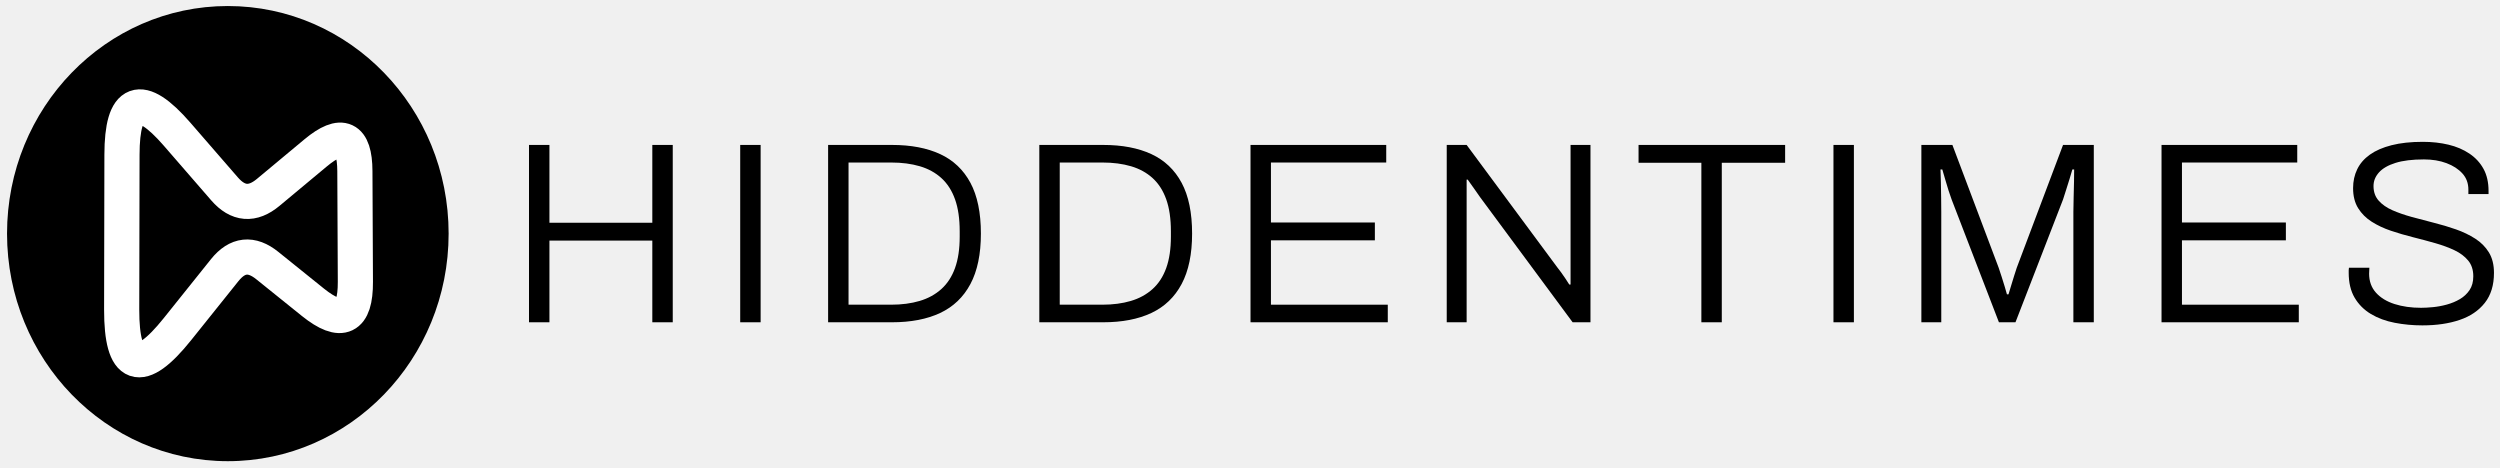
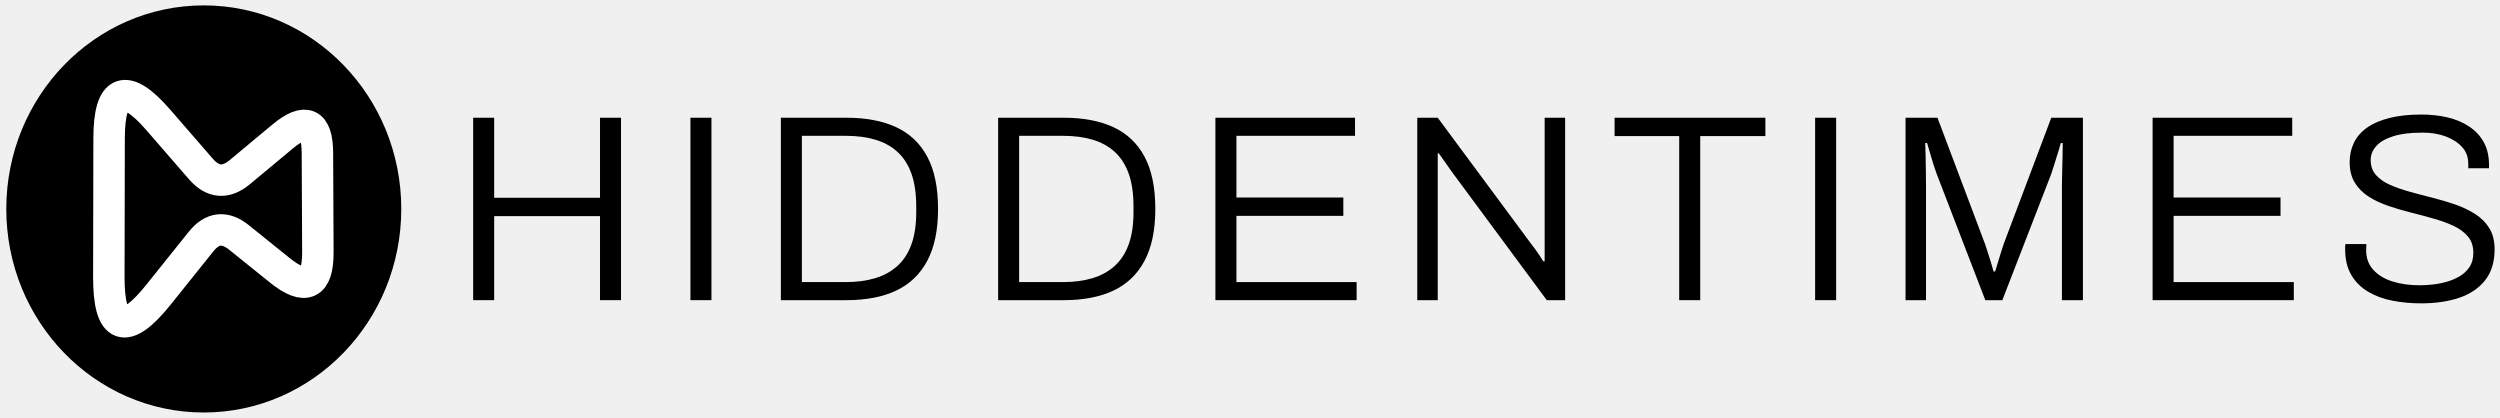
- <svg xmlns="http://www.w3.org/2000/svg" viewBox="0 -48.75 2488.16 465" role="img" aria-label="HiddenTimes" class="ht-logo" part="svg">
+ <svg xmlns="http://www.w3.org/2000/svg" viewBox="0 -62 2781.78 465" role="img" aria-label="HiddenTimes" class="ht-logo" part="svg">
  <g transform="translate(0 -71.5)">
    <g class="ht-mark" part="mark">
-       <ellipse class="ht-circle" part="circle" cx="226.75" cy="255.25" rx="219.75" ry="226.5" fill="#000000" />
-       <path class="ht-symbol" part="symbol" d="M121.4 176.75Q121.5 93.25 176.2 156.25L223.5 210.75Q243.5 233.75 266.9 214.25L314.2 174.85Q353 142.55 353.2 193.05L353.7 303.25Q354 357.75 311.5 323.65L265.9 286.95Q242.5 268.15 223.7 291.55L176.6 350.35Q121 419.85 121.1 330.85Z" fill="none" stroke-width="35" stroke-linejoin="round" stroke-linecap="round" pathLength="1" stroke="#FFFFFF" />
+       <ellipse class="ht-circle" part="circle" cx="226.75" cy="242" rx="219.75" ry="226.5" fill="#000000" />
+       <path class="ht-symbol" part="symbol" d="M121.4 163.5Q121.5 80 176.2 143L223.5 197.5Q243.5 220.5 266.9 201L314.2 161.6Q353 129.3 353.2 179.8L353.7 290Q354 344.5 311.5 310.4L265.9 273.7Q242.5 254.9 223.7 278.3L176.6 337.1Q121 406.6 121.1 317.6Z" fill="none" stroke-width="35" stroke-linejoin="round" stroke-linecap="round" pathLength="1" stroke="#FFFFFF" />
    </g>
  </g>
  <g class="ht-wordmark" part="wordmark" fill="#000000">
-     <path class="ht-letter" part="letter" style="--i:0" d="M546.83 272L526.5 272L526.5 95.5L546.83 95.5L546.83 172.94L649.23 172.94L649.23 95.5L669.56 95.5L669.56 272L649.23 272L649.23 190.7L546.83 190.7L546.83 272Z" />
-     <path class="ht-letter" part="letter" style="--i:1" d="M757.03 272L736.7 272L736.7 95.5L757.03 95.5L757.03 272Z" />
-     <path class="ht-letter" part="letter" style="--i:2" d="M887.74 272L824.19 272L824.19 95.5L887.74 95.5Q916.05 95.5 935.73 104.63Q955.41 113.77 965.83 133.19Q976.25 152.62 976.25 183.75L976.25 183.75Q976.25 214.37 965.83 233.92Q955.41 253.48 935.73 262.74Q916.05 272 887.74 272L887.74 272ZM844.52 113L844.52 254.5L886.97 254.5Q902.67 254.5 915.27 250.77Q927.88 247.04 936.89 238.94Q945.89 230.83 950.52 217.97Q955.15 205.1 955.15 186.84L955.15 186.84L955.15 181.43Q955.15 162.65 950.52 149.66Q945.89 136.67 937.01 128.56Q928.14 120.46 915.53 116.73Q902.92 113 886.97 113L886.97 113L844.52 113Z" />
-     <path class="ht-letter" part="letter" style="--i:3" d="M1097.94 272L1034.39 272L1034.39 95.5L1097.94 95.5Q1126.25 95.5 1145.93 104.63Q1165.61 113.77 1176.03 133.19Q1186.45 152.62 1186.45 183.75L1186.45 183.75Q1186.45 214.37 1176.03 233.92Q1165.61 253.48 1145.93 262.74Q1126.25 272 1097.94 272L1097.94 272ZM1054.72 113L1054.72 254.5L1097.17 254.5Q1112.87 254.5 1125.47 250.77Q1138.08 247.04 1147.09 238.94Q1156.09 230.83 1160.72 217.97Q1165.35 205.1 1165.35 186.84L1165.35 186.84L1165.35 181.43Q1165.35 162.65 1160.72 149.66Q1156.09 136.67 1147.21 128.56Q1138.34 120.46 1125.73 116.73Q1113.12 113 1097.17 113L1097.17 113L1054.72 113Z" />
-     <path class="ht-letter" part="letter" style="--i:4" d="M1381.21 272L1244.59 272L1244.59 95.5L1379.67 95.5L1379.67 113L1264.92 113L1264.92 172.69L1368.35 172.69L1368.35 190.44L1264.92 190.44L1264.92 254.5L1381.21 254.5L1381.21 272Z" />
-     <path class="ht-letter" part="letter" style="--i:5" d="M1459.69 272L1439.88 272L1439.88 95.5L1459.69 95.5L1550 217.45Q1551.55 219.26 1553.73 222.34Q1555.92 225.43 1558.11 228.65Q1560.29 231.86 1561.84 234.44L1561.84 234.44L1563.12 234.44Q1563.12 230.06 1563.12 225.82Q1563.12 221.57 1563.12 217.45L1563.12 217.45L1563.12 95.5L1582.94 95.5L1582.94 272L1565.18 272L1473.07 147.47Q1471.27 144.9 1467.41 139.37Q1463.55 133.84 1460.72 129.98L1460.72 129.98L1459.69 129.98Q1459.69 134.35 1459.69 138.6Q1459.69 142.84 1459.69 147.47L1459.69 147.47L1459.69 272Z" />
-     <path class="ht-letter" part="letter" style="--i:6" d="M1713.63 272L1693.31 272L1693.31 113.25L1630.79 113.25L1630.79 95.5L1776.67 95.5L1776.67 113.25L1713.63 113.25L1713.63 272Z" />
-     <path class="ht-letter" part="letter" style="--i:7" d="M1845.11 272L1824.78 272L1824.78 95.5L1845.11 95.5L1845.11 272Z" />
-     <path class="ht-letter" part="letter" style="--i:8" d="M1932.08 272L1912.27 272L1912.27 95.5L1943.15 95.5L1989.2 217.71Q1990.75 222.09 1992.29 227.1Q1993.83 232.12 1995.25 236.62Q1996.66 241.13 1997.44 244.21L1997.44 244.21L1998.98 244.21Q2000.01 240.61 2001.55 235.72Q2003.1 230.83 2004.51 226.07Q2005.93 221.31 2007.21 217.71L2007.21 217.71L2053.27 95.5L2083.88 95.5L2083.88 272L2063.56 272L2063.56 162.14Q2063.56 155.71 2063.82 147.6Q2064.07 139.5 2064.2 131.78Q2064.33 124.06 2064.33 119.94L2064.33 119.94L2062.53 119.94Q2061.5 123.8 2059.83 129.08Q2058.16 134.35 2056.48 139.75Q2054.81 145.16 2053.27 149.79L2053.27 149.79L2005.93 272L1989.46 272L1942.38 149.79Q1940.83 145.67 1939.29 140.78Q1937.74 135.89 1936.2 130.49Q1934.66 125.09 1933.11 119.94L1933.11 119.94L1931.31 119.94Q1931.57 125.09 1931.7 132.81Q1931.83 140.53 1931.96 148.24Q1932.08 155.96 1932.08 162.14L1932.08 162.14L1932.08 272Z" />
-     <path class="ht-letter" part="letter" style="--i:9" d="M2287.91 272L2151.29 272L2151.29 95.5L2286.37 95.5L2286.37 113L2171.62 113L2171.62 172.69L2275.05 172.69L2275.05 190.44L2171.62 190.44L2171.62 254.5L2287.91 254.5L2287.91 272Z" />
-     <path class="ht-letter" part="letter" style="--i:10" d="M2410.9 275.09L2410.9 275.09Q2396.74 275.09 2383.37 272.51Q2369.99 269.94 2359.69 263.77Q2349.4 257.59 2343.49 247.56Q2337.57 237.52 2337.57 222.6L2337.57 222.6Q2337.57 221.31 2337.57 220.16Q2337.57 219 2337.83 217.71L2337.83 217.71L2358.15 217.71Q2358.15 218.74 2358.02 220.54Q2357.89 222.34 2357.89 223.63L2357.89 223.63Q2357.89 234.95 2364.71 242.54Q2371.53 250.13 2383.24 253.86Q2394.94 257.59 2409.61 257.59L2409.61 257.59Q2414.5 257.59 2421.32 256.95Q2428.13 256.31 2435.21 254.38Q2442.28 252.45 2448.2 248.97Q2454.12 245.5 2457.85 239.97Q2461.58 234.44 2461.58 226.2L2461.58 226.2Q2461.58 216.68 2456.44 210.51Q2451.29 204.33 2442.93 200.35Q2434.57 196.36 2423.76 193.27Q2412.95 190.18 2401.63 187.35Q2390.31 184.52 2379.63 180.92Q2368.96 177.32 2360.47 171.91Q2351.98 166.51 2346.96 158.41Q2341.94 150.3 2341.94 138.47L2341.94 138.47Q2341.94 128.18 2346.06 119.69Q2350.18 111.19 2358.67 105.15Q2367.16 99.1 2380.28 95.76Q2393.4 92.41 2411.41 92.41L2411.41 92.41Q2425.05 92.41 2436.88 95.24Q2448.72 98.07 2457.72 104.12Q2466.73 110.17 2471.74 119.3Q2476.76 128.43 2476.76 141.3L2476.76 141.3L2476.76 144.38L2456.69 144.38L2456.69 140.01Q2456.69 130.49 2450.78 123.93Q2444.86 117.37 2434.95 113.64Q2425.05 109.91 2412.44 109.91L2412.44 109.91Q2395.2 109.91 2384.14 113.38Q2373.07 116.85 2367.67 122.9Q2362.27 128.95 2362.27 136.41L2362.27 136.41Q2362.27 145.16 2367.41 150.95Q2372.56 156.73 2381.05 160.47Q2389.54 164.2 2400.22 167.15Q2410.9 170.11 2422.22 172.94Q2433.54 175.77 2444.21 179.5Q2454.89 183.24 2463.51 188.77Q2472.13 194.3 2477.15 202.53Q2482.16 210.77 2482.16 222.86L2482.16 222.86Q2482.16 241.13 2473.03 252.7Q2463.9 264.28 2447.94 269.68Q2431.99 275.09 2410.9 275.09Z" />
+     <path class="ht-letter" part="letter" style="--i:0" d="M549.88 272L526.5 272L526.5 69L549.88 69L549.88 158.07L667.65 158.07L667.65 69L691.03 69L691.03 272L667.65 272L667.65 178.49L549.88 178.49L549.88 272Z" />
+     <path class="ht-letter" part="letter" style="--i:1" d="M791.64 272L768.26 272L768.26 69L791.64 69L791.64 272Z" />
+     <path class="ht-letter" part="letter" style="--i:2" d="M941.97 272L868.88 272L868.88 69L941.97 69Q974.52 69 997.16 79.51Q1019.8 90.01 1031.78 112.35Q1043.77 134.69 1043.77 170.5L1043.77 170.5Q1043.77 205.71 1031.78 228.2Q1019.8 250.69 997.16 261.35Q974.52 272 941.97 272L941.97 272ZM892.26 89.12L892.26 251.88L941.08 251.88Q959.13 251.88 973.63 247.59Q988.13 243.3 998.49 233.97Q1008.85 224.65 1014.17 209.86Q1019.5 195.06 1019.5 174.05L1019.5 174.05L1019.5 167.84Q1019.5 146.23 1014.17 131.29Q1008.85 116.35 998.64 107.03Q988.43 97.7 973.93 93.41Q959.43 89.12 941.08 89.12L941.08 89.12L892.26 89.12Z" />
+     <path class="ht-letter" part="letter" style="--i:3" d="M1183.73 272L1110.64 272L1110.64 69L1183.73 69Q1216.28 69 1238.92 79.51Q1261.56 90.01 1273.54 112.35Q1285.53 134.69 1285.53 170.5L1285.53 170.5Q1285.53 205.71 1273.54 228.2Q1261.56 250.69 1238.92 261.35Q1216.28 272 1183.73 272L1183.73 272ZM1134.02 89.12L1134.02 251.88L1182.84 251.88Q1200.89 251.88 1215.39 247.59Q1229.89 243.3 1240.25 233.97Q1250.61 224.65 1255.93 209.86Q1261.26 195.06 1261.26 174.05L1261.26 174.05L1261.26 167.84Q1261.26 146.23 1255.93 131.29Q1250.61 116.35 1240.4 107.03Q1230.19 97.7 1215.69 93.41Q1201.19 89.12 1182.84 89.12L1182.84 89.12L1134.02 89.12Z" />
+     <path class="ht-letter" part="letter" style="--i:4" d="M1509.53 272L1352.4 272L1352.4 69L1507.76 69L1507.76 89.12L1375.78 89.12L1375.78 157.78L1494.74 157.78L1494.74 178.19L1375.78 178.19L1375.78 251.88L1509.53 251.88L1509.53 272Z" />
+     <path class="ht-letter" part="letter" style="--i:5" d="M1599.79 272L1577.01 272L1577.01 69L1599.79 69L1703.66 209.27Q1705.44 211.34 1707.95 214.89Q1710.47 218.44 1712.98 222.14Q1715.5 225.84 1717.27 228.8L1717.27 228.8L1718.75 228.8Q1718.75 223.77 1718.75 218.88Q1718.75 214 1718.75 209.27L1718.75 209.27L1718.75 69L1741.54 69L1741.54 272L1721.12 272L1615.18 128.78Q1613.11 125.82 1608.67 119.45Q1604.23 113.09 1600.98 108.65L1600.98 108.65L1599.79 108.65Q1599.79 113.68 1599.79 118.57Q1599.79 123.45 1599.79 128.78L1599.79 128.78L1599.79 272Z" />
+     <path class="ht-letter" part="letter" style="--i:6" d="M1891.86 272L1868.48 272L1868.48 89.42L1796.57 89.42L1796.57 69L1964.36 69L1964.36 89.42L1891.86 89.42L1891.86 272Z" />
+     <path class="ht-letter" part="letter" style="--i:7" d="M2043.09 272L2019.71 272L2019.71 69L2043.09 69L2043.09 272Z" />
+     <path class="ht-letter" part="letter" style="--i:8" d="M2143.1 272L2120.32 272L2120.32 69L2155.83 69L2208.8 209.56Q2210.57 214.59 2212.35 220.36Q2214.12 226.13 2215.75 231.31Q2217.38 236.49 2218.27 240.04L2218.27 240.04L2220.04 240.04Q2221.23 235.9 2223 230.28Q2224.78 224.65 2226.41 219.18Q2228.03 213.7 2229.51 209.56L2229.51 209.56L2282.48 69L2317.7 69L2317.7 272L2294.32 272L2294.32 145.64Q2294.32 138.24 2294.61 128.92Q2294.91 119.6 2295.06 110.72Q2295.21 101.85 2295.21 97.11L2295.21 97.11L2293.13 97.11Q2291.95 101.55 2290.03 107.62Q2288.1 113.68 2286.18 119.9Q2284.26 126.11 2282.48 131.44L2282.48 131.44L2228.03 272L2209.09 272L2154.94 131.44Q2153.17 126.7 2151.39 121.08Q2149.61 115.46 2147.84 109.24Q2146.06 103.03 2144.29 97.11L2144.29 97.11L2142.22 97.11Q2142.51 103.03 2142.66 111.91Q2142.81 120.79 2142.96 129.66Q2143.1 138.54 2143.1 145.64L2143.1 145.64L2143.1 272Z" />
+     <path class="ht-letter" part="letter" style="--i:9" d="M2552.35 272L2395.22 272L2395.22 69L2550.58 69L2550.58 89.12L2418.6 89.12L2418.6 157.78L2537.56 157.78L2537.56 178.19L2418.6 178.19L2418.6 251.88L2552.35 251.88L2552.35 272Z" />
+     <path class="ht-letter" part="letter" style="--i:10" d="M2693.81 275.55L2693.81 275.55Q2677.53 275.55 2662.14 272.59Q2646.76 269.63 2634.92 262.53Q2623.08 255.43 2616.28 243.89Q2609.47 232.35 2609.47 215.18L2609.47 215.18Q2609.47 213.7 2609.47 212.37Q2609.47 211.04 2609.77 209.56L2609.77 209.56L2633.14 209.56Q2633.14 210.74 2633 212.82Q2632.85 214.89 2632.85 216.37L2632.85 216.37Q2632.85 229.39 2640.69 238.12Q2648.53 246.85 2662 251.14Q2675.46 255.43 2692.33 255.43L2692.33 255.43Q2697.95 255.43 2705.79 254.69Q2713.63 253.95 2721.77 251.73Q2729.91 249.51 2736.72 245.52Q2743.52 241.52 2747.81 235.16Q2752.1 228.8 2752.1 219.33L2752.1 219.33Q2752.1 208.38 2746.19 201.28Q2740.27 194.17 2730.65 189.59Q2721.03 185 2708.6 181.45Q2696.18 177.9 2683.16 174.64Q2670.13 171.39 2657.85 167.24Q2645.57 163.1 2635.81 156.89Q2626.04 150.67 2620.27 141.35Q2614.5 132.03 2614.5 118.42L2614.5 118.42Q2614.5 106.58 2619.24 96.82Q2623.97 87.05 2633.74 80.1Q2643.5 73.14 2658.59 69.3Q2673.69 65.45 2694.4 65.45L2694.4 65.45Q2710.08 65.45 2723.7 68.7Q2737.31 71.96 2747.67 78.91Q2758.02 85.87 2763.79 96.37Q2769.56 106.88 2769.56 121.67L2769.56 121.67L2769.56 125.22L2746.48 125.22L2746.48 120.19Q2746.48 109.24 2739.68 101.7Q2732.87 94.15 2721.48 89.86Q2710.08 85.57 2695.58 85.57L2695.58 85.57Q2675.76 85.57 2663.03 89.57Q2650.31 93.56 2644.09 100.52Q2637.88 107.47 2637.88 116.05L2637.88 116.05Q2637.88 126.11 2643.8 132.77Q2649.72 139.43 2659.48 143.72Q2669.25 148.01 2681.53 151.41Q2693.81 154.82 2706.83 158.07Q2719.85 161.33 2732.13 165.62Q2744.41 169.91 2754.32 176.27Q2764.24 182.63 2770.01 192.1Q2775.78 201.57 2775.78 215.48L2775.78 215.48Q2775.78 236.49 2765.27 249.81Q2754.77 263.12 2736.42 269.34Q2718.07 275.55 2693.81 275.55Z" />
  </g>
</svg>
